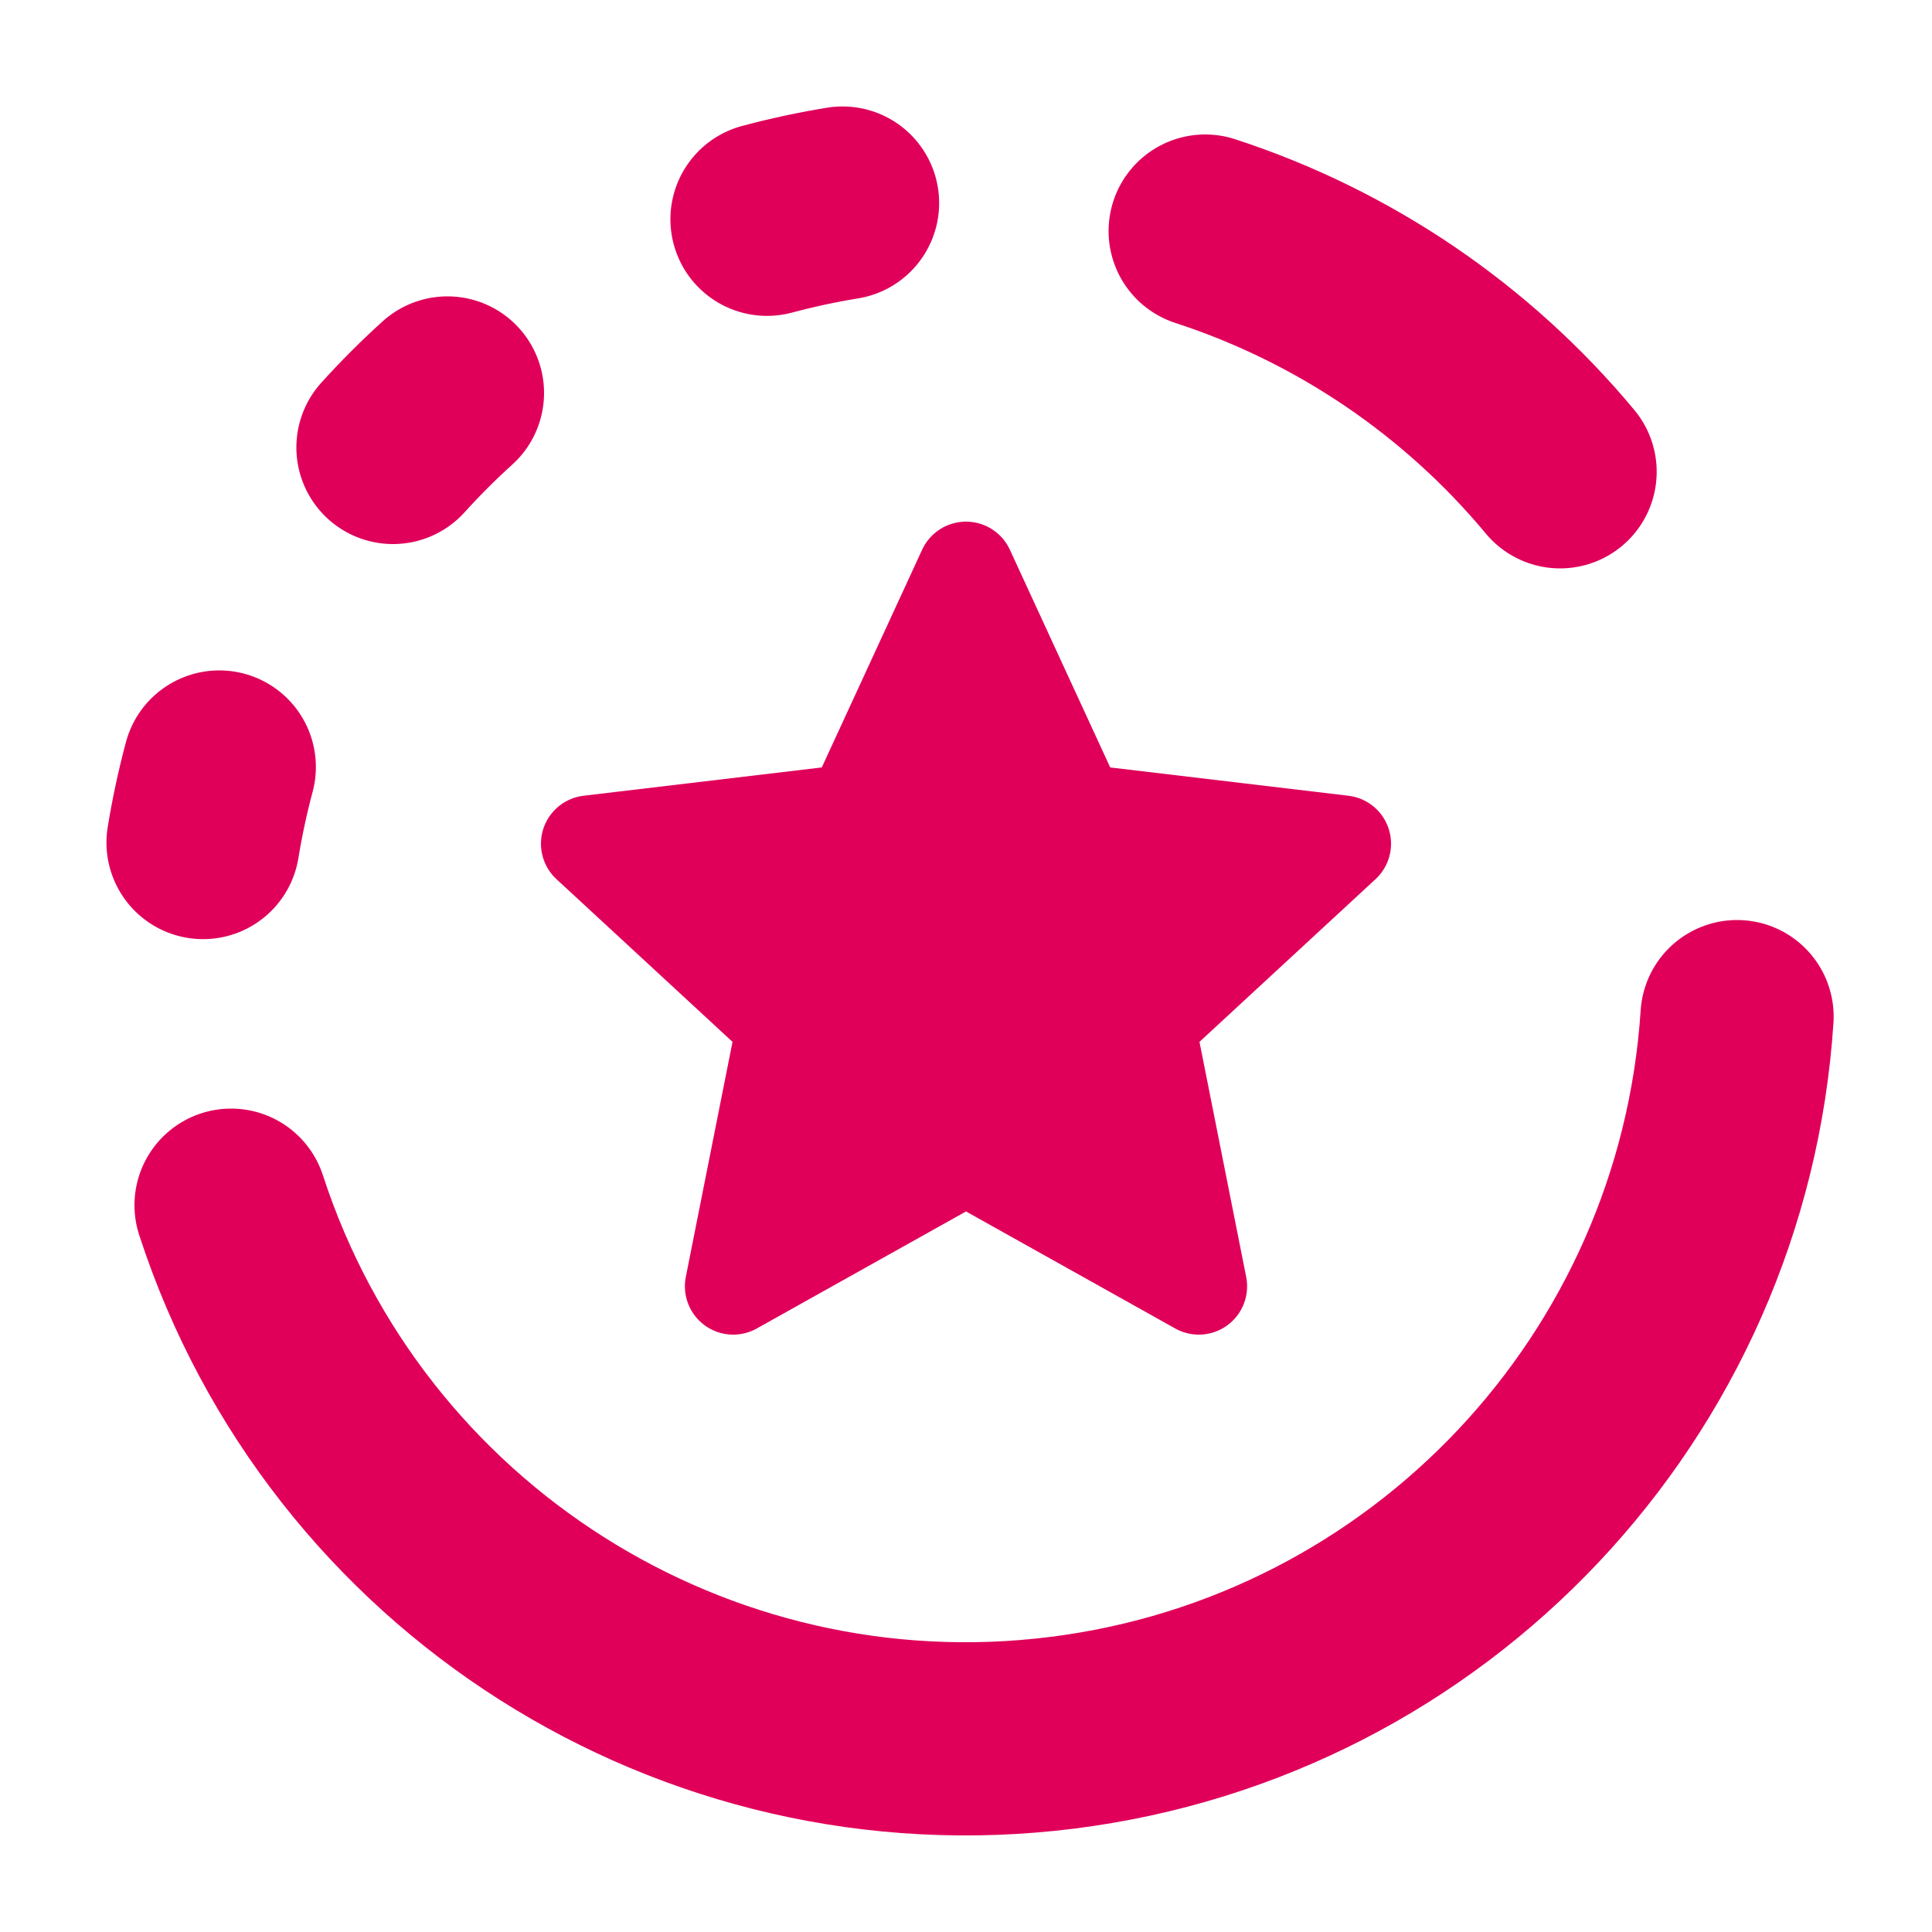
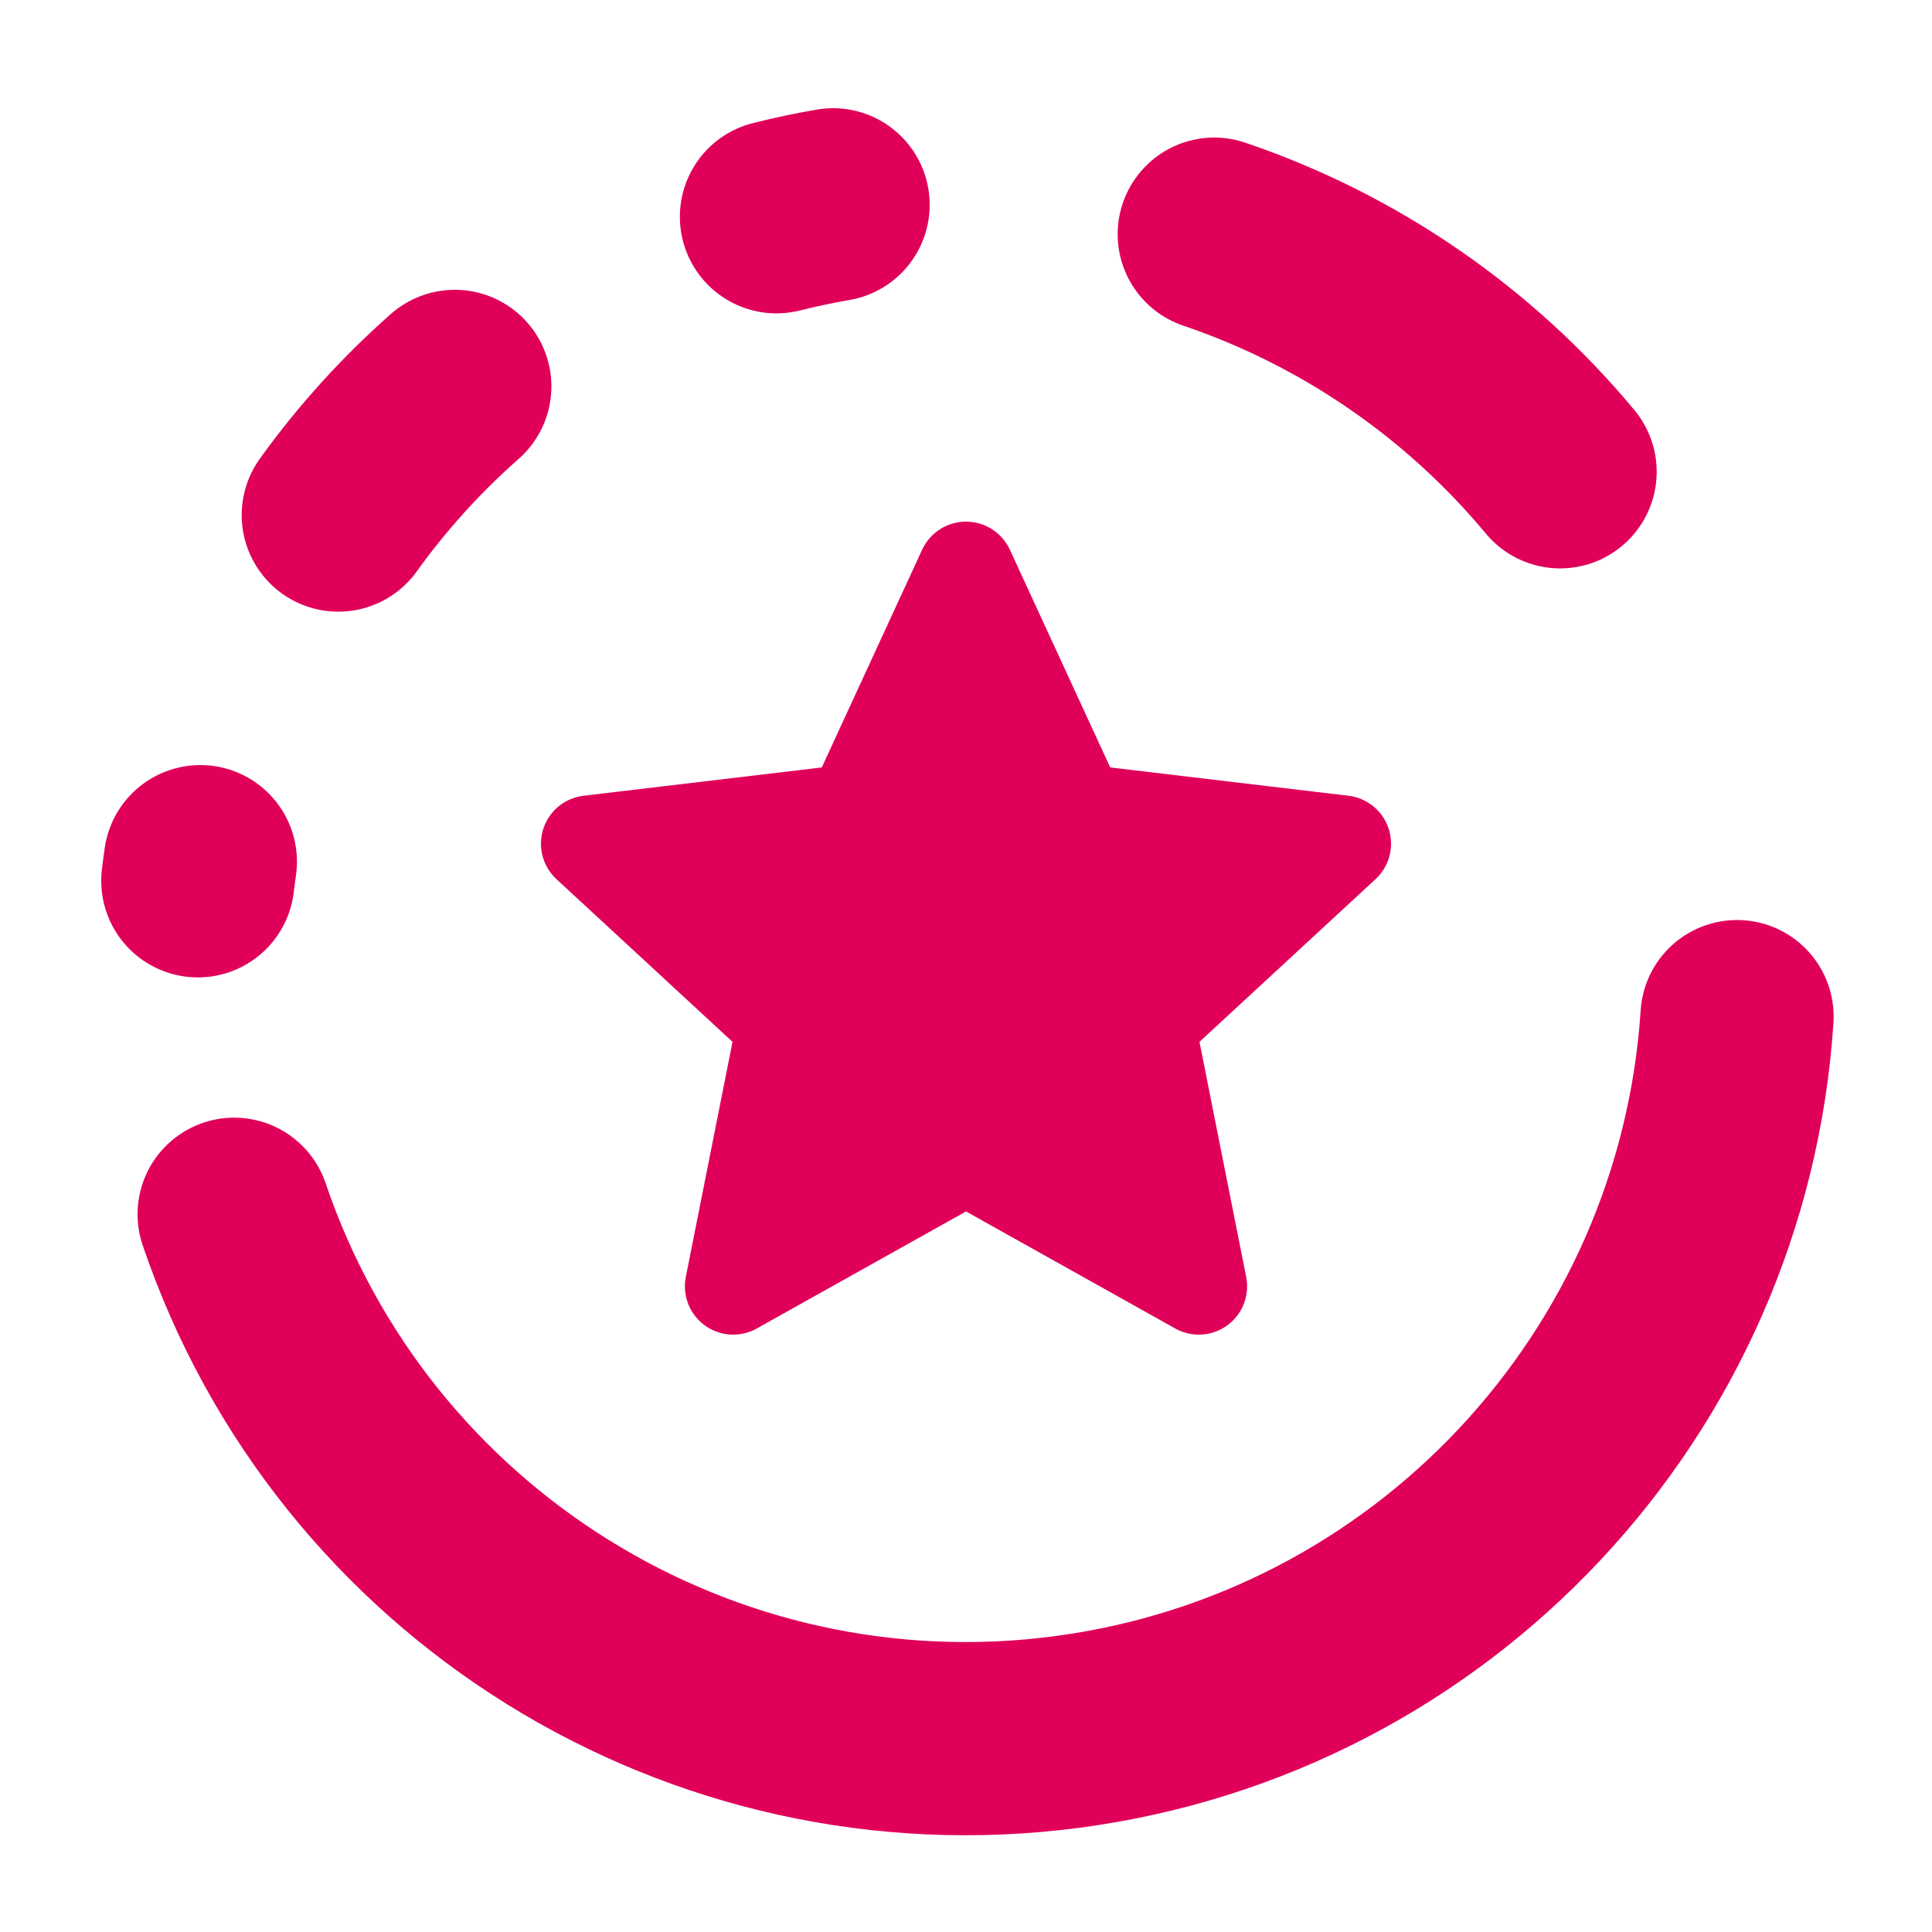
<svg xmlns="http://www.w3.org/2000/svg" viewBox="0 0 100 100" width="256" height="256">
-   <path d="M89.91 52.62A40 40 0 0 1 11.96 62.38" fill="none" stroke="#E0005A" stroke-width="10" stroke-linecap="round" />
-   <path d="M10.51 43.61A40 40 0 0 1 11.35 39.7" fill="none" stroke="#E0005A" stroke-width="10" stroke-linecap="round" />
-   <path d="M20.34 23.16A40 40 0 0 1 23.16 20.34" fill="none" stroke="#E0005A" stroke-width="10" stroke-linecap="round" />
-   <path d="M39.7 11.35A40 40 0 0 1 43.61 10.51" fill="none" stroke="#E0005A" stroke-width="10" stroke-linecap="round" />
-   <path d="M62.38 11.96A40 40 0 0 1 80.75 24.42" fill="none" stroke="#E0005A" stroke-width="10" stroke-linecap="round" />
+   <path d="M89.91 52.62A40 40 0 0 1 12.12 62.85" fill="none" stroke="#E0005A" stroke-width="10" stroke-linecap="round" />
+   <path d="M10.24 45.59A40 40 0 0 1 10.37 44.6" fill="none" stroke="#E0005A" stroke-width="10" stroke-linecap="round" />
+   <path d="M17.51 26.66A40 40 0 0 1 23.54 20" fill="none" stroke="#E0005A" stroke-width="10" stroke-linecap="round" />
+   <path d="M40.19 11.22A40 40 0 0 1 43.12 10.6" fill="none" stroke="#E0005A" stroke-width="10" stroke-linecap="round" />
+   <path d="M62.85 12.12A40 40 0 0 1 80.75 24.42" fill="none" stroke="#E0005A" stroke-width="10" stroke-linecap="round" />
  <polygon points="50,29.5 55.78,42.04 69.5,43.67 59.36,53.04 62.05,66.58 50,59.84 37.95,66.58 40.64,53.04 30.5,43.67 44.22,42.04" fill="#E0005A" stroke="#E0005A" stroke-width="5.0" stroke-linejoin="round" />
</svg>
